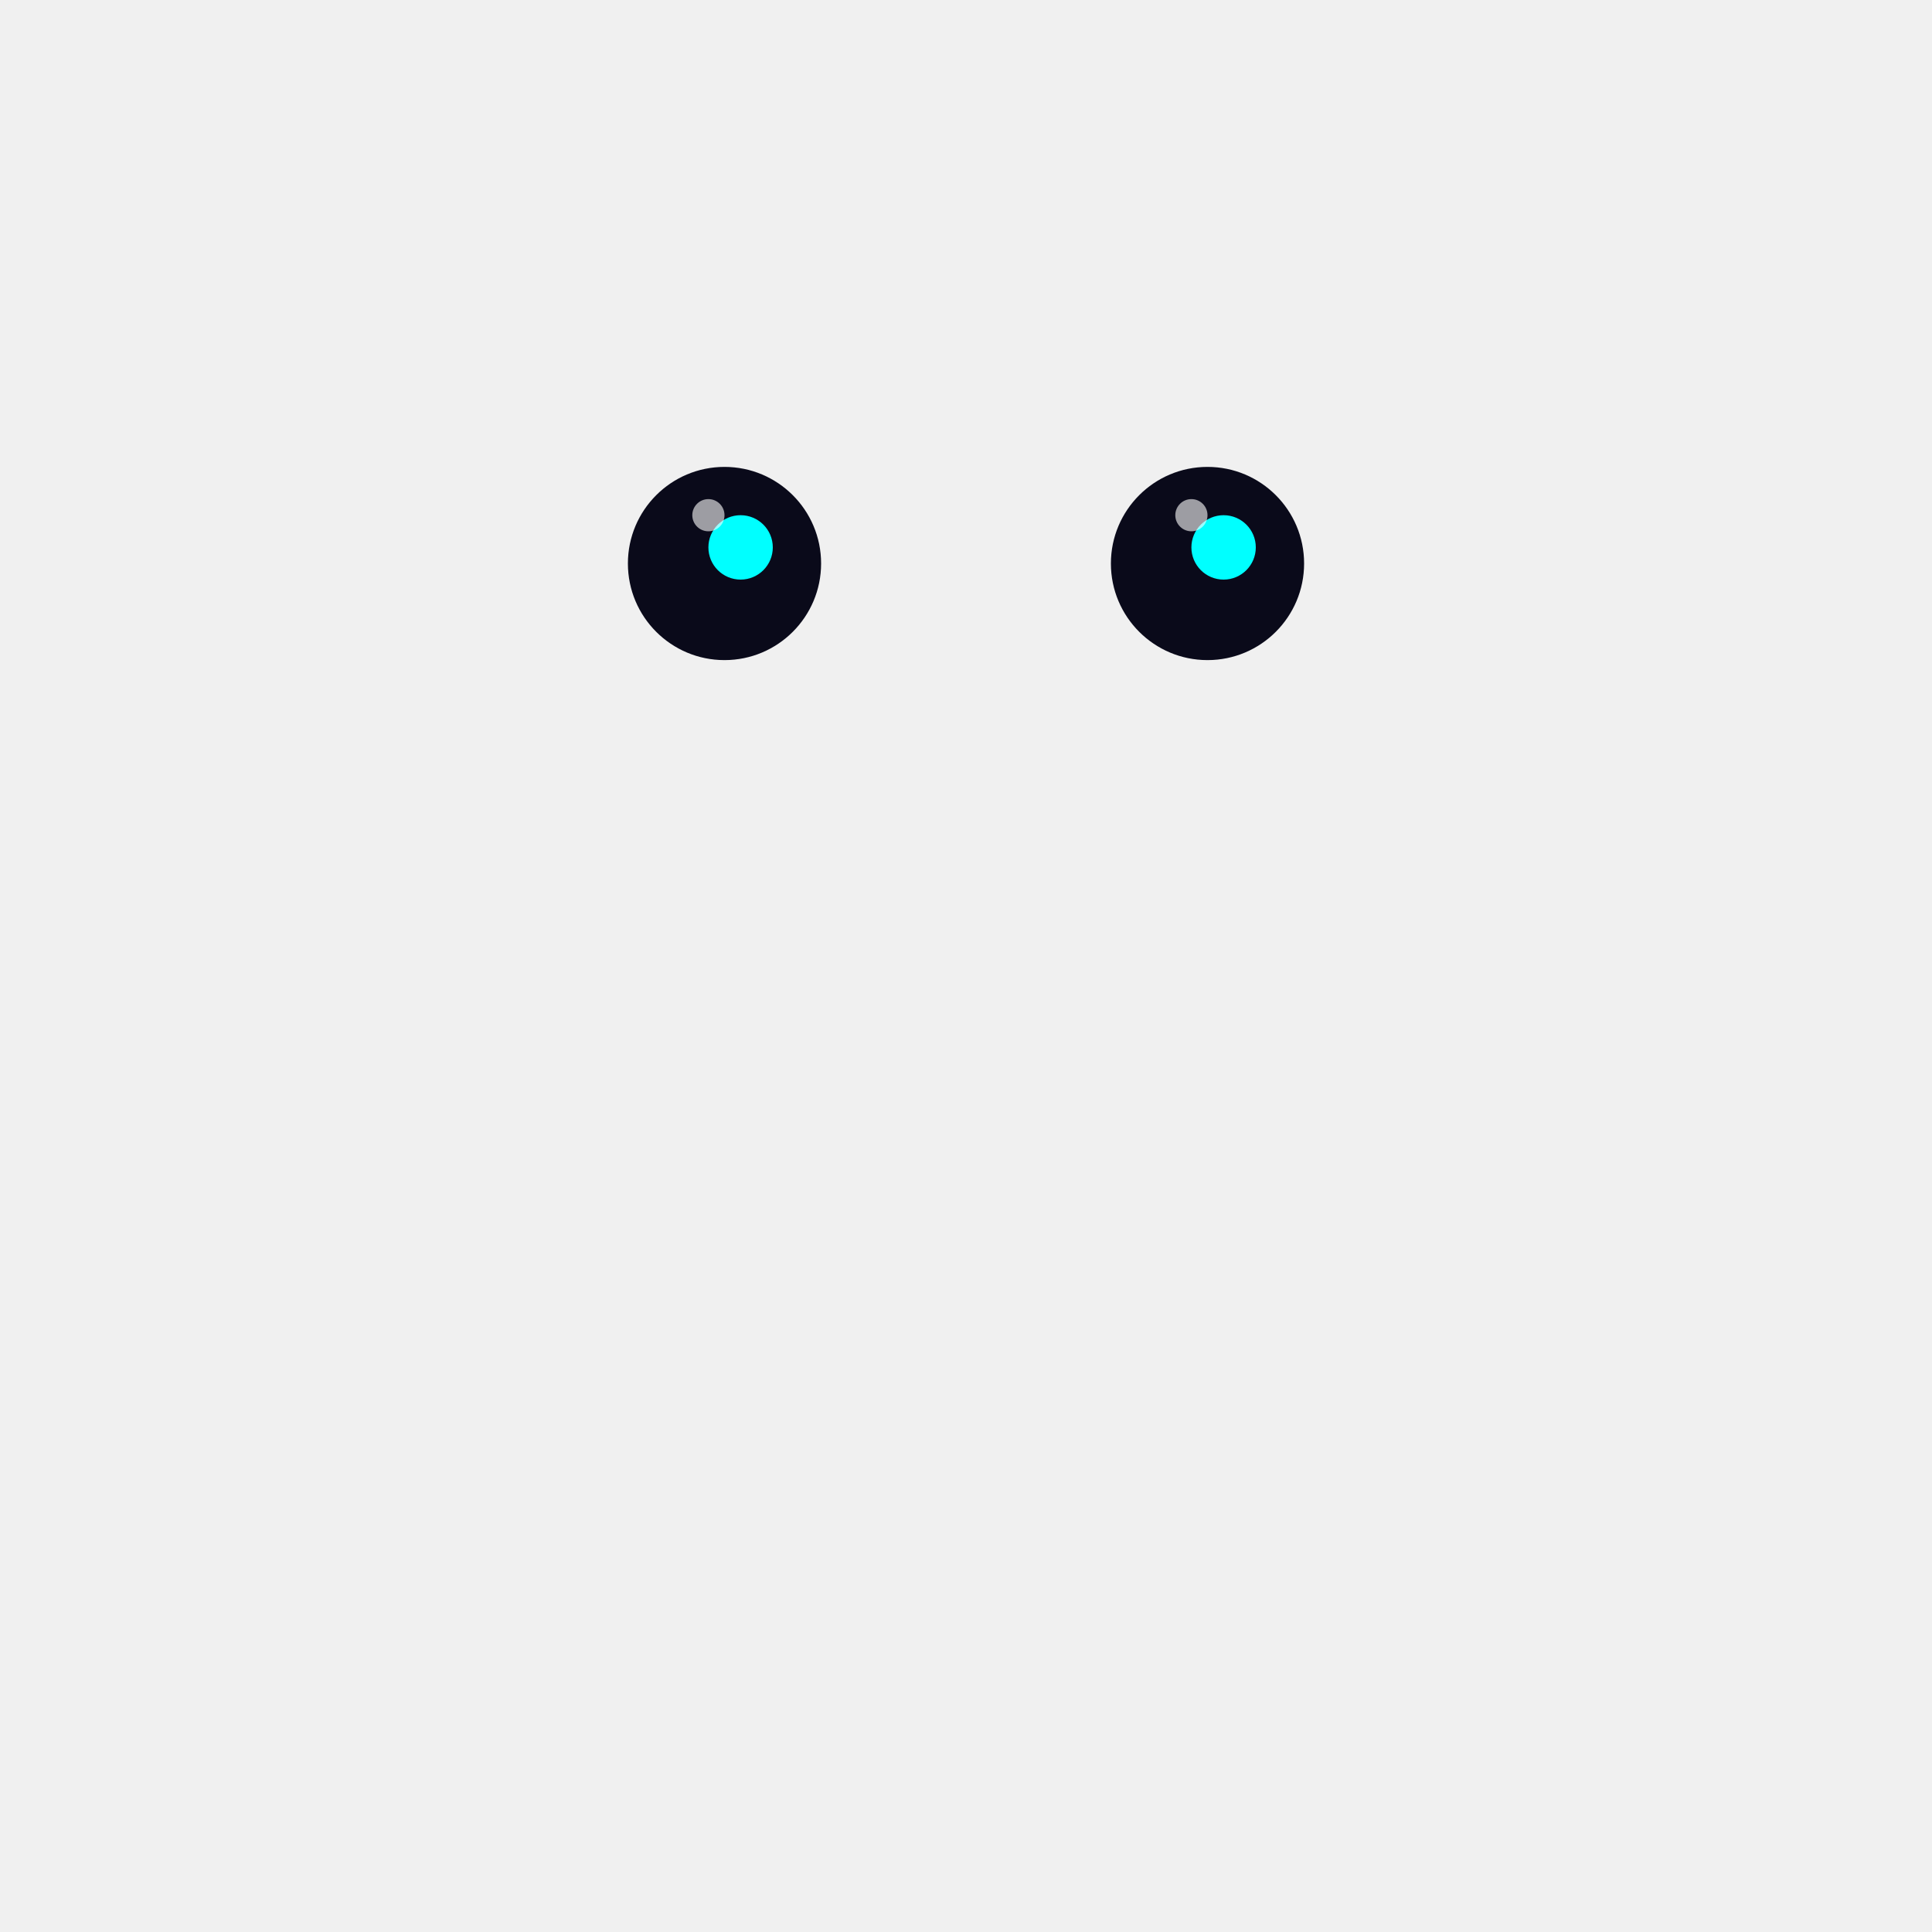
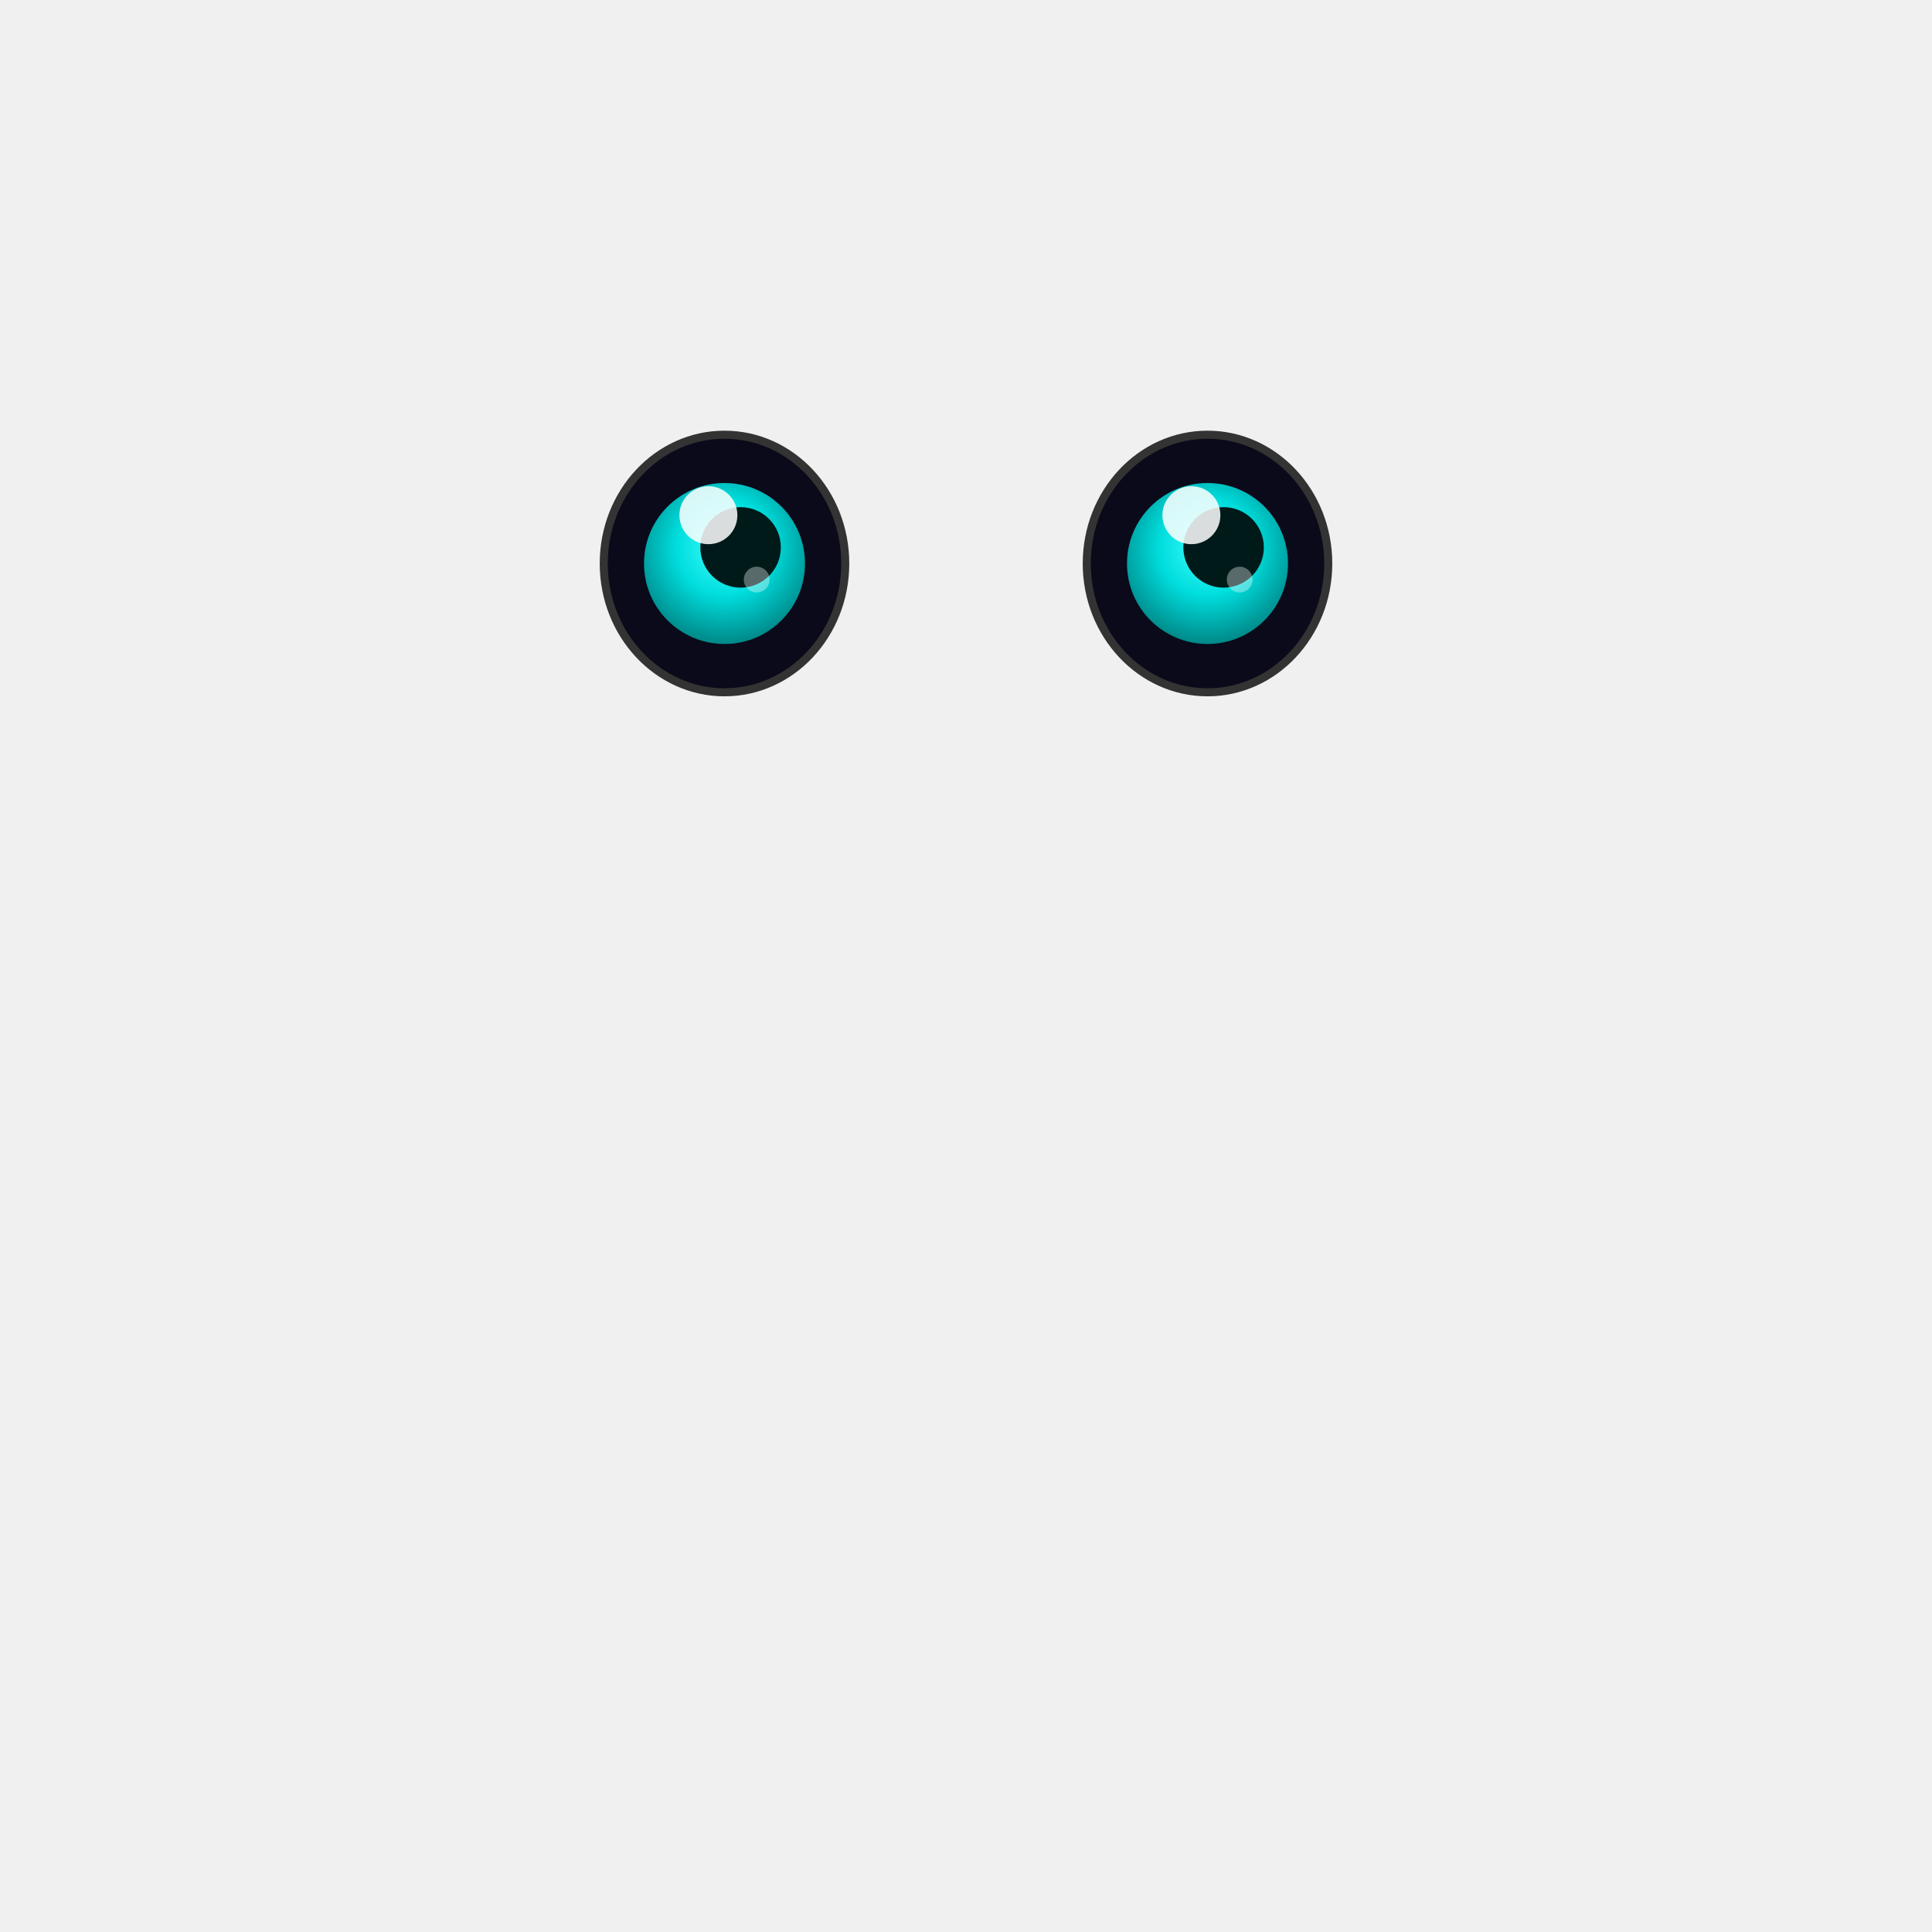
<svg xmlns="http://www.w3.org/2000/svg" viewBox="0 0 120 120" fill="none">
-   <circle cx="45" cy="35" r="6" fill="#0a0a1a" />
-   <circle cx="75" cy="35" r="6" fill="#0a0a1a" />
-   <circle cx="46" cy="34" r="2" fill="#00FFFF" />
-   <circle cx="76" cy="34" r="2" fill="#00FFFF" />
-   <circle cx="44" cy="32" r="1" fill="white" opacity="0.6" />
-   <circle cx="74" cy="32" r="1" fill="white" opacity="0.6" />
+   <defs>
+     <radialGradient id="lobEyeL" cx="50%" cy="40%" r="60%">
+       <stop offset="0%" stop-color="#40FFFF" />
+       <stop offset="50%" stop-color="#00DDDD" />
+       <stop offset="100%" stop-color="#008888" />
+     </radialGradient>
+     <radialGradient id="lobEyeR" cx="50%" cy="40%" r="60%">
+       <stop offset="0%" stop-color="#40FFFF" />
+       <stop offset="50%" stop-color="#00DDDD" />
+       <stop offset="100%" stop-color="#008888" />
+     </radialGradient>
+   </defs>
+   <ellipse cx="45" cy="35" rx="7.5" ry="8" fill="#0a0a1a" stroke="#333" stroke-width="0.5" />
+   <ellipse cx="75" cy="35" rx="7.5" ry="8" fill="#0a0a1a" stroke="#333" stroke-width="0.5" />
+   <circle cx="45" cy="35" r="5" fill="url(#lobEyeL)" />
+   <circle cx="75" cy="35" r="5" fill="url(#lobEyeR)" />
+   <circle cx="46" cy="34" r="2.5" fill="#001a1a" />
+   <circle cx="76" cy="34" r="2.5" fill="#001a1a" />
+   <circle cx="44" cy="32" r="1.8" fill="white" opacity="0.85" />
+   <circle cx="74" cy="32" r="1.8" fill="white" opacity="0.85" />
+   <circle cx="47" cy="36" r="0.8" fill="rgba(255,255,255,0.35)" />
+   <circle cx="77" cy="36" r="0.8" fill="rgba(255,255,255,0.35)" />
</svg>
